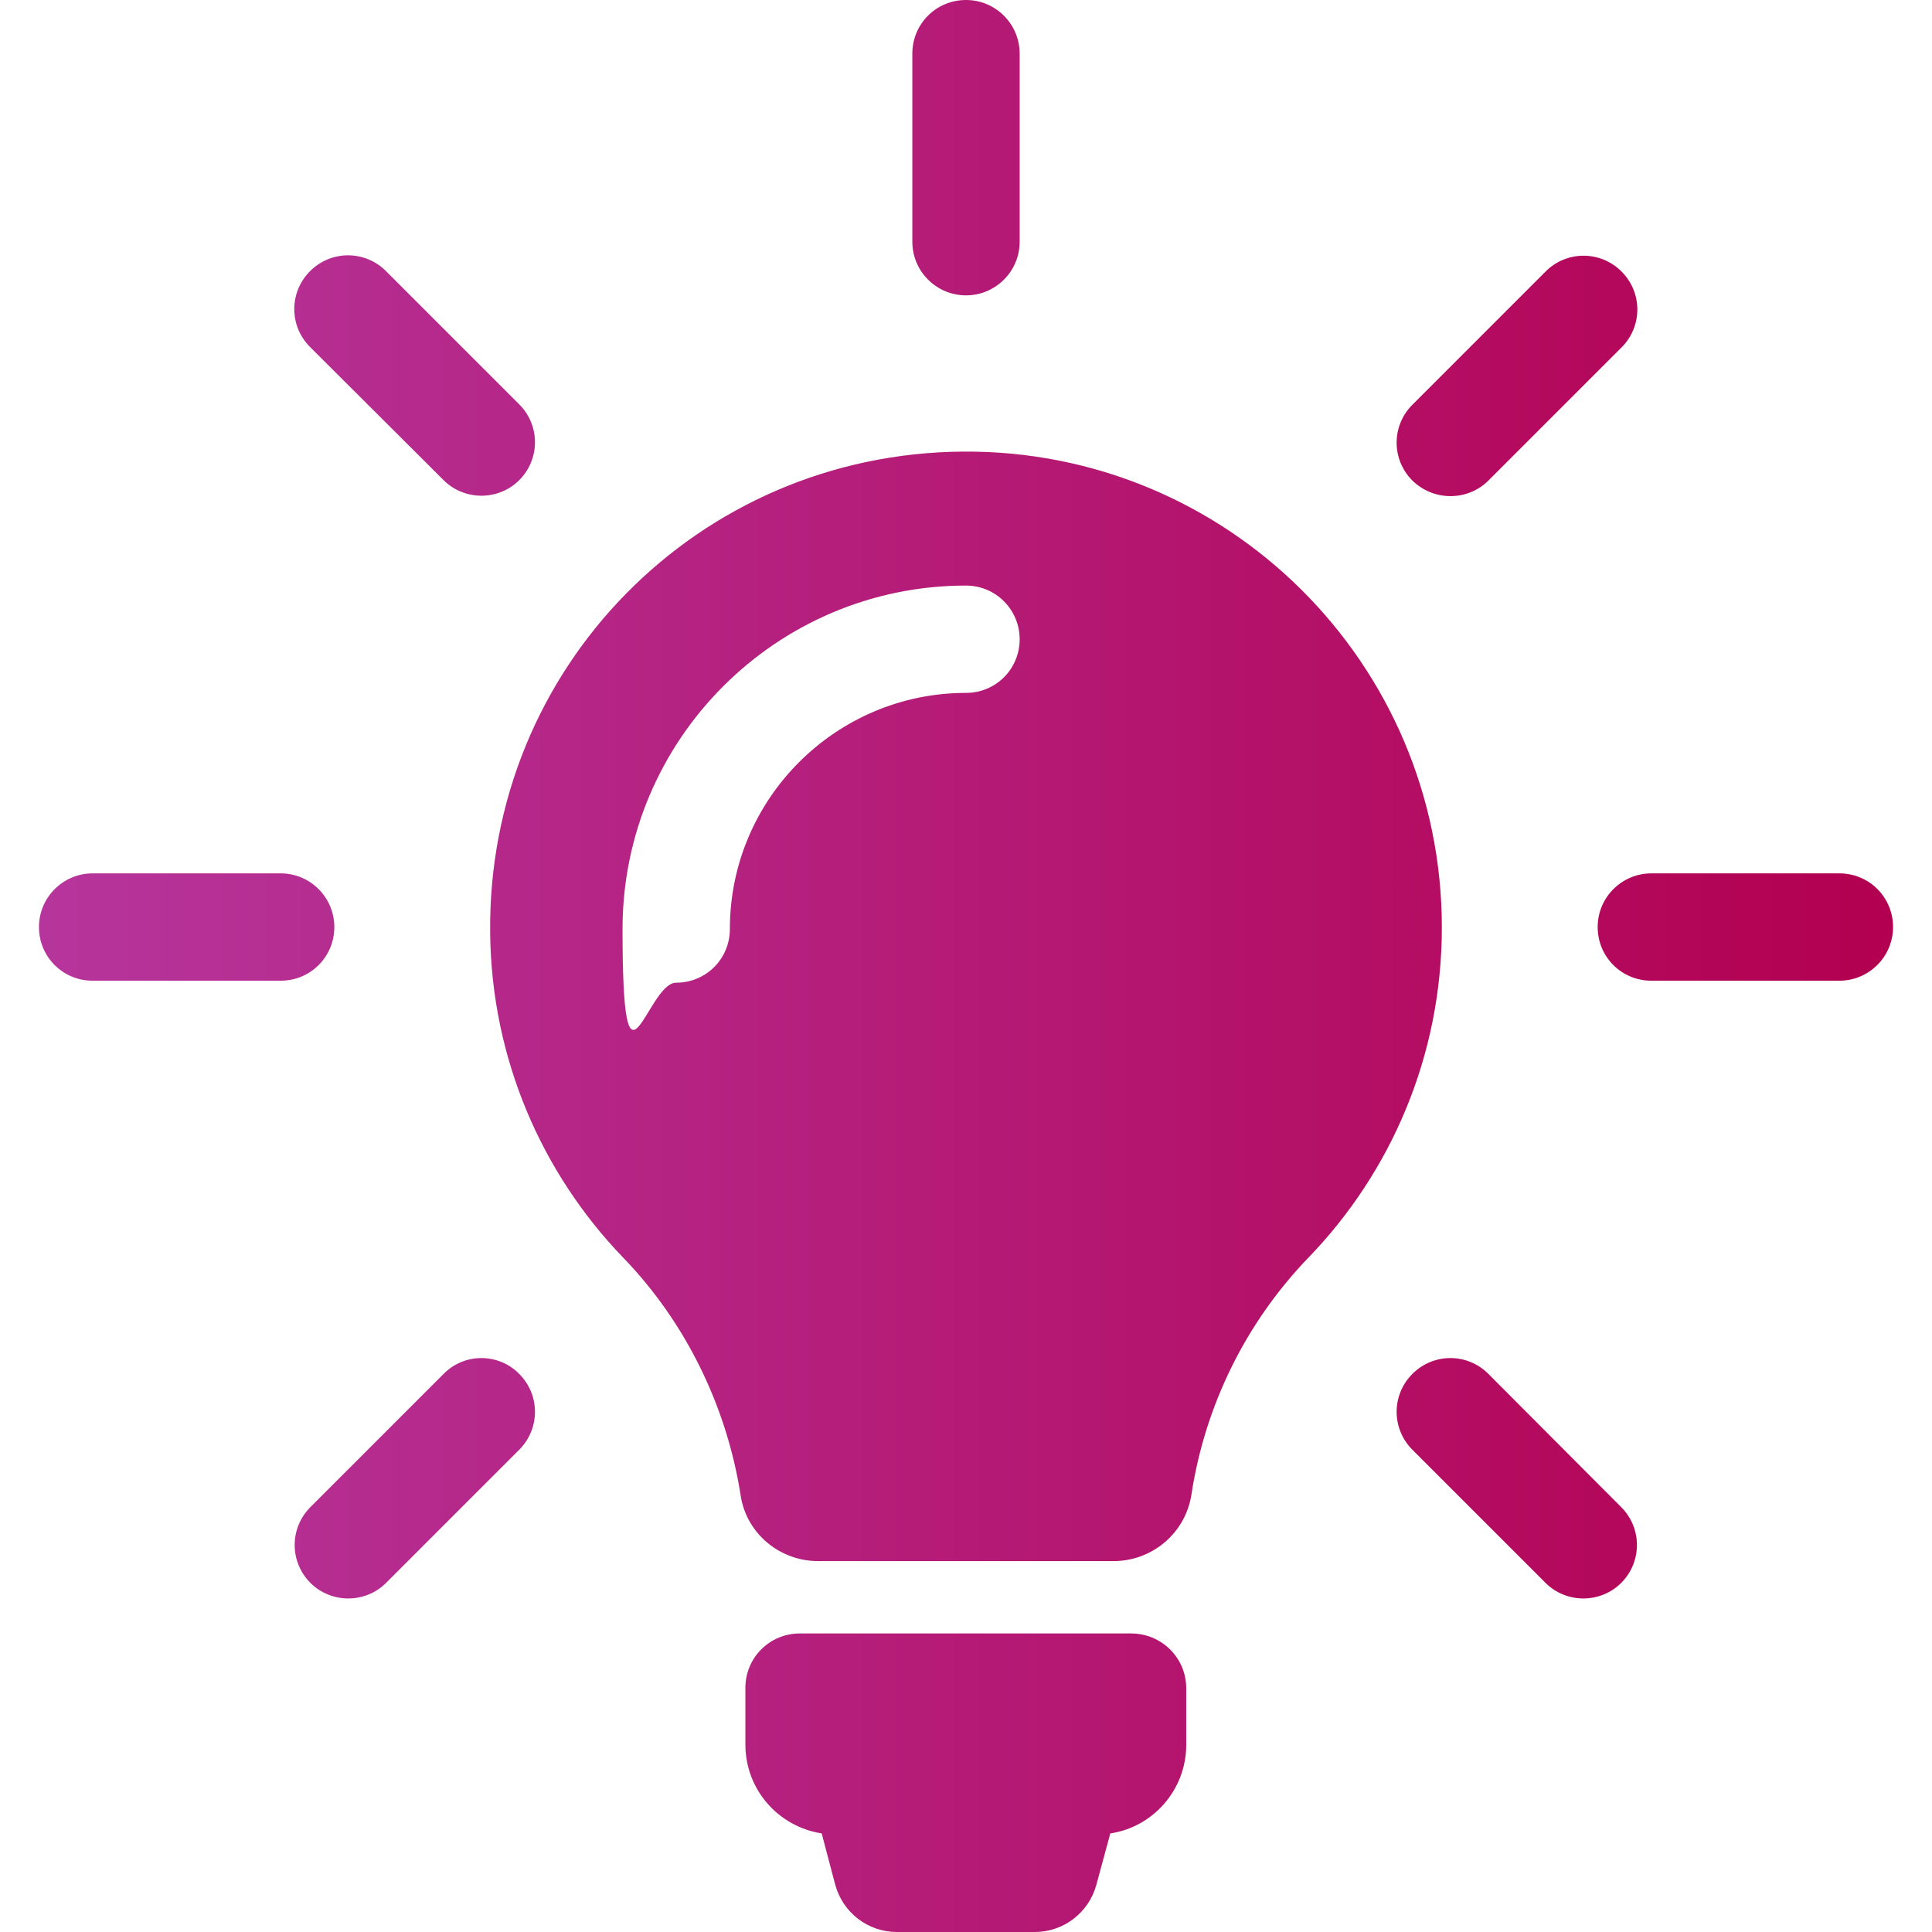
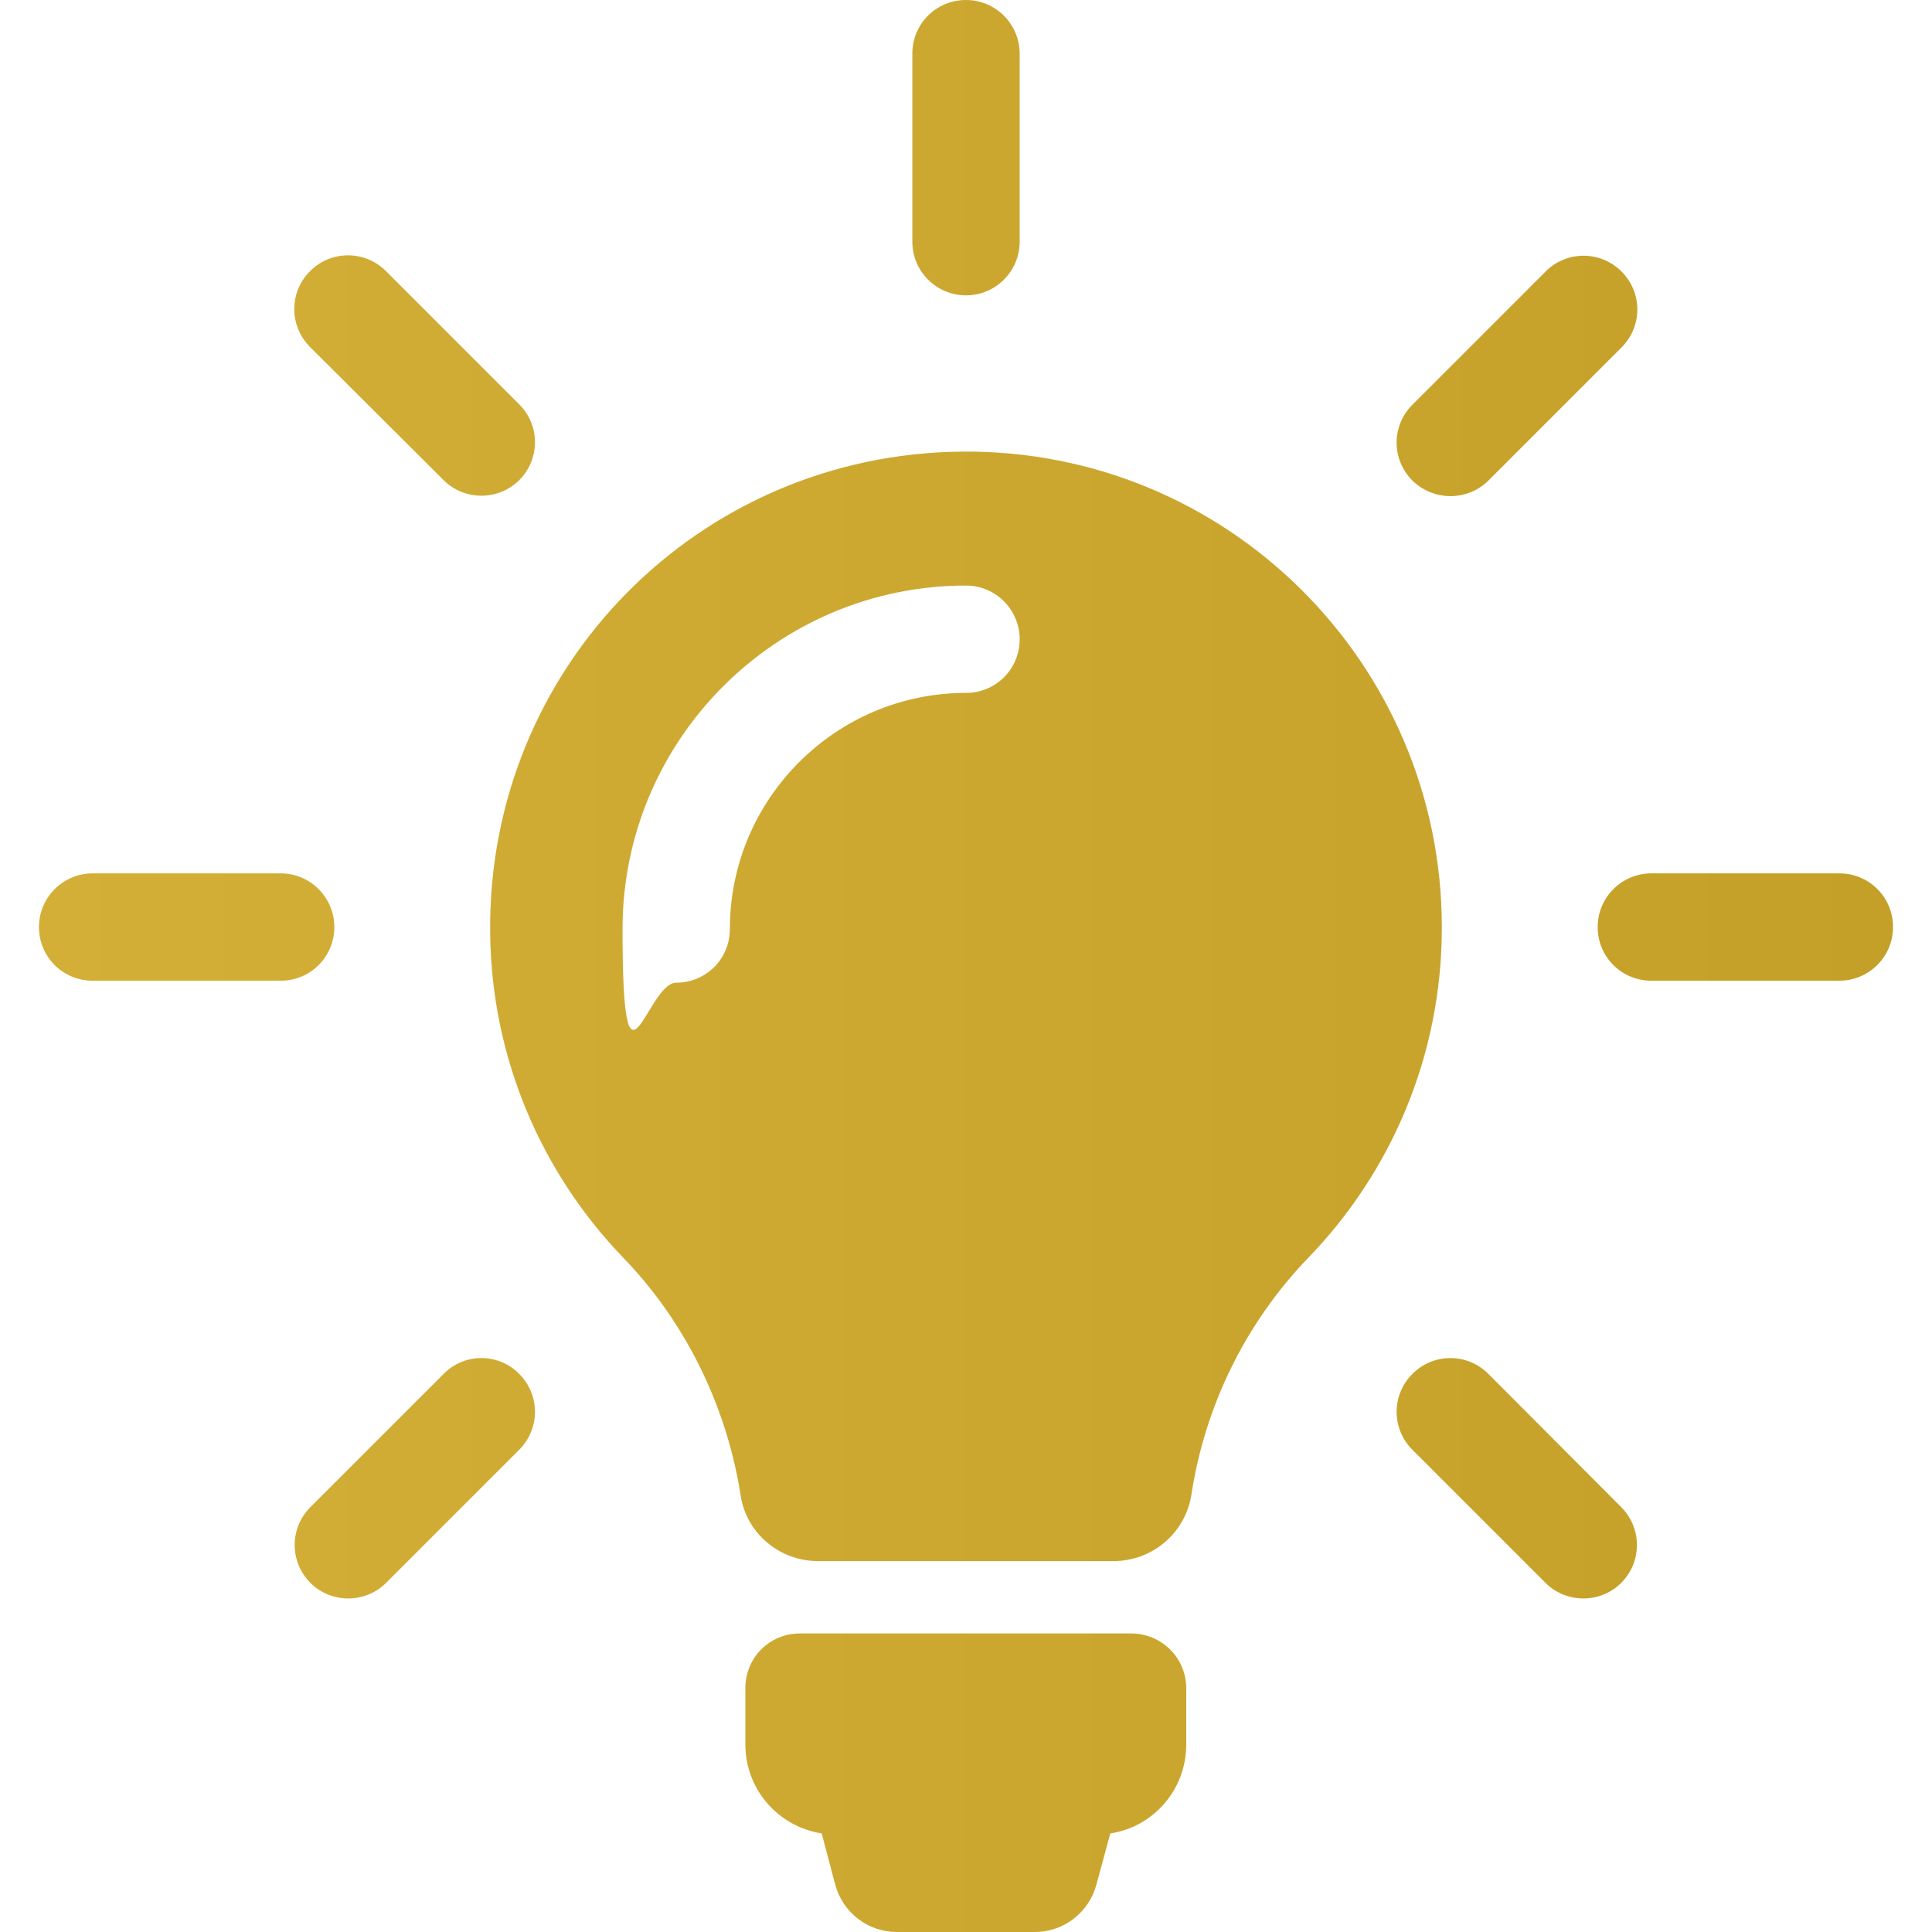
<svg xmlns="http://www.w3.org/2000/svg" viewBox="0 0 486 486">
  <defs>
    <style>      .cls-1 {        fill: url(#Degradado_sin_nombre_8);      }    </style>
    <linearGradient id="Degradado_sin_nombre_8" data-name="Degradado sin nombre 8" x1="9.8" y1="243" x2="476.2" y2="243" gradientUnits="userSpaceOnUse">
-       <stop offset="0" stop-color="#b6359c" />
-       <stop offset="1" stop-color="#b30050" />
+       <stop offset="0" stop-color="#D4AF37" />
+       <stop offset="1" stop-color="#C5A028" />
    </linearGradient>
  </defs>
  <g>
    <g id="Capa_1">
      <path class="cls-1" d="M298.4,424.7v14.2c0,11.3-8.3,20.7-19.1,22.3l-3.5,12.9c-1.9,7-8.2,11.9-15.5,11.9h-34.7c-7.3,0-13.6-4.9-15.5-11.9l-3.4-12.9c-10.9-1.7-19.2-11-19.2-22.4v-14.2c0-7.6,6.1-13.7,13.7-13.7h83.5c7.6.1,13.7,6.2,13.7,13.8ZM362.7,233.3c0,32.3-12.8,61.6-33.6,83.1-15.8,16.4-26,37.3-29.4,59.6-1.5,9.6-9.8,16.7-19.6,16.7h-74.3c-9.7,0-18.1-7-19.5-16.6-3.5-22.3-13.8-43.5-29.6-59.8-20.4-21.2-33.1-50-33.4-81.7-.7-66.6,52.3-120.5,118.9-121,66.5-.5,120.5,53.3,120.5,119.7ZM256.5,160.8c0-7.4-6-13.5-13.5-13.5-47.6,0-86.4,38.7-86.4,86.4s6,13.5,13.5,13.5,13.5-6,13.5-13.5c0-32.8,26.7-59.4,59.4-59.4,7.5,0,13.5-6,13.5-13.5ZM243,74.3c7.4,0,13.5-6,13.5-13.5V13.5c0-7.4-6-13.5-13.5-13.5s-13.5,6-13.5,13.5v47.3c0,7.5,6.1,13.5,13.5,13.5ZM84.1,233.2c0-7.4-6-13.5-13.5-13.5H23.3c-7.4,0-13.5,6-13.5,13.5s6,13.5,13.5,13.5h47.3c7.5,0,13.5-6,13.5-13.5ZM462.7,219.7h-47.3c-7.4,0-13.5,6-13.5,13.5s6,13.5,13.5,13.5h47.3c7.4,0,13.5-6,13.5-13.5s-6-13.5-13.5-13.5ZM111.6,345.6l-33.5,33.5c-5.3,5.3-5.3,13.8,0,19.1,2.6,2.6,6.1,3.9,9.5,3.9s6.9-1.3,9.5-3.9l33.5-33.5c5.3-5.3,5.3-13.8,0-19.1-5.2-5.3-13.8-5.3-19,0ZM364.9,124.8c3.4,0,6.9-1.3,9.5-3.9l33.5-33.5c5.3-5.3,5.3-13.8,0-19.1-5.3-5.3-13.8-5.3-19.1,0l-33.5,33.5c-5.3,5.3-5.3,13.8,0,19.1,2.7,2.6,6.1,3.9,9.6,3.9ZM111.6,120.8c2.6,2.6,6.1,3.9,9.5,3.9s6.9-1.3,9.5-3.9c5.3-5.3,5.3-13.8,0-19.1l-33.5-33.5c-5.3-5.3-13.8-5.3-19.1,0-5.3,5.3-5.3,13.8,0,19.1l33.6,33.5ZM374.4,345.6c-5.3-5.3-13.8-5.3-19.1,0-5.3,5.3-5.3,13.8,0,19.1l33.5,33.5c2.6,2.6,6.1,3.9,9.5,3.9s6.9-1.3,9.5-3.9c5.3-5.3,5.3-13.8,0-19.1l-33.4-33.5Z" />
    </g>
  </g>
</svg>
